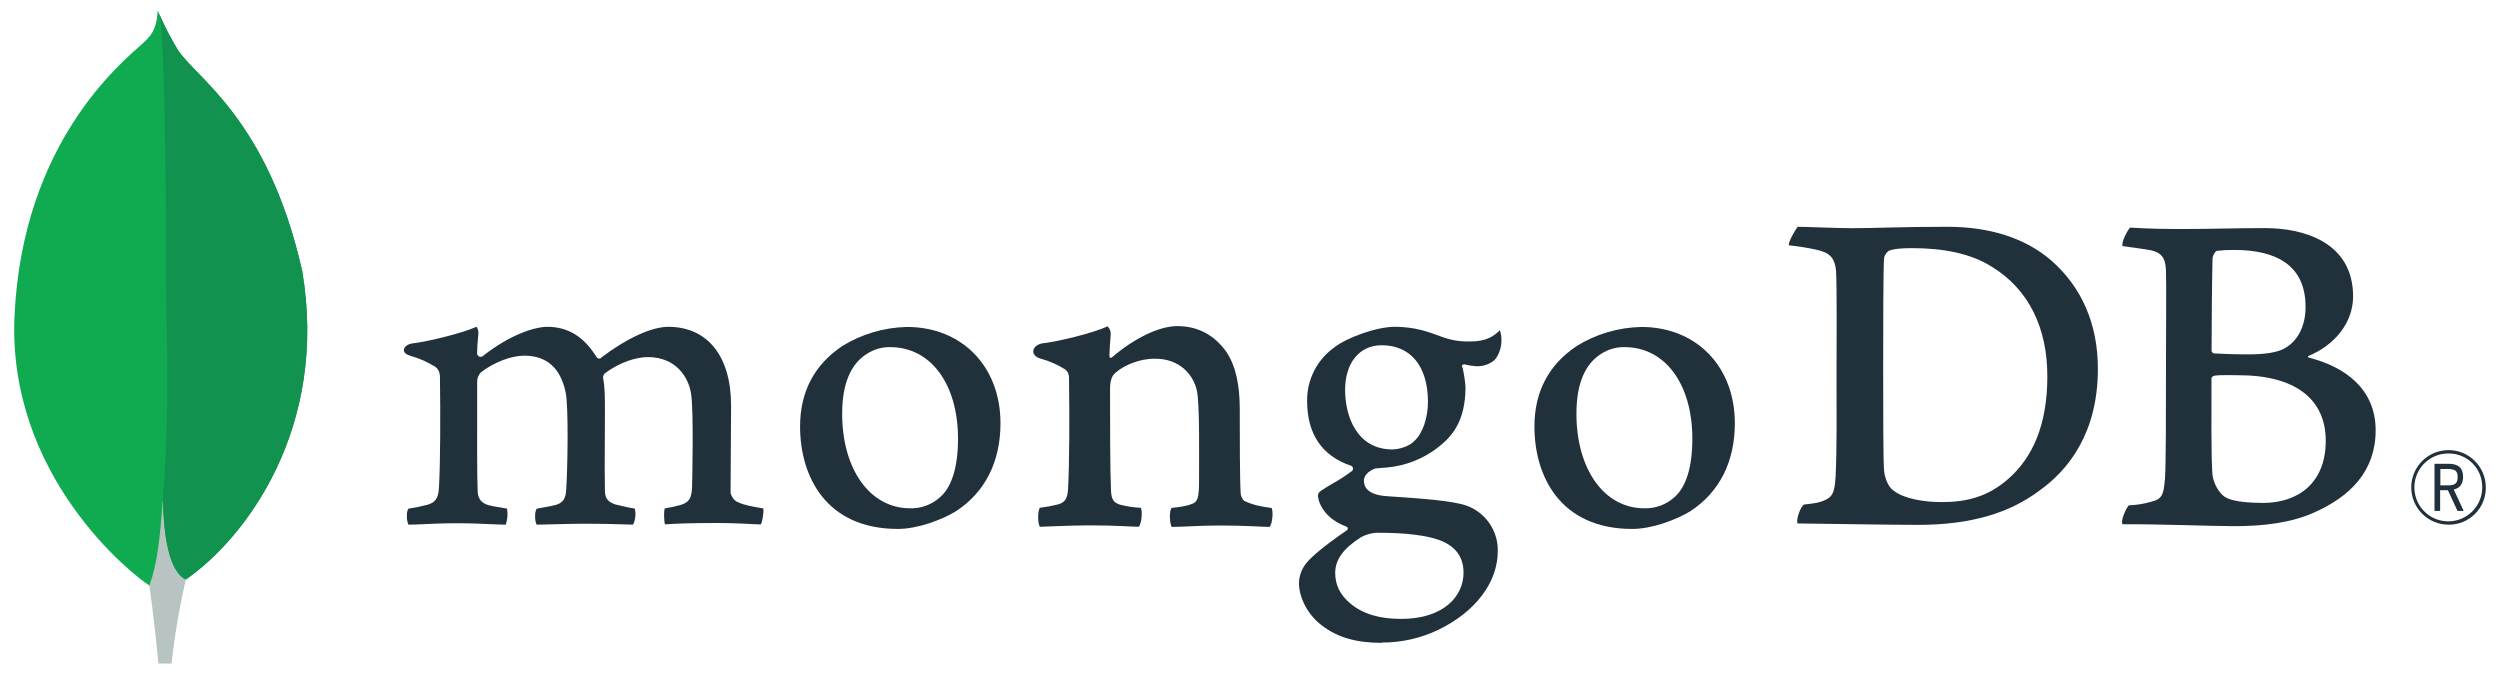
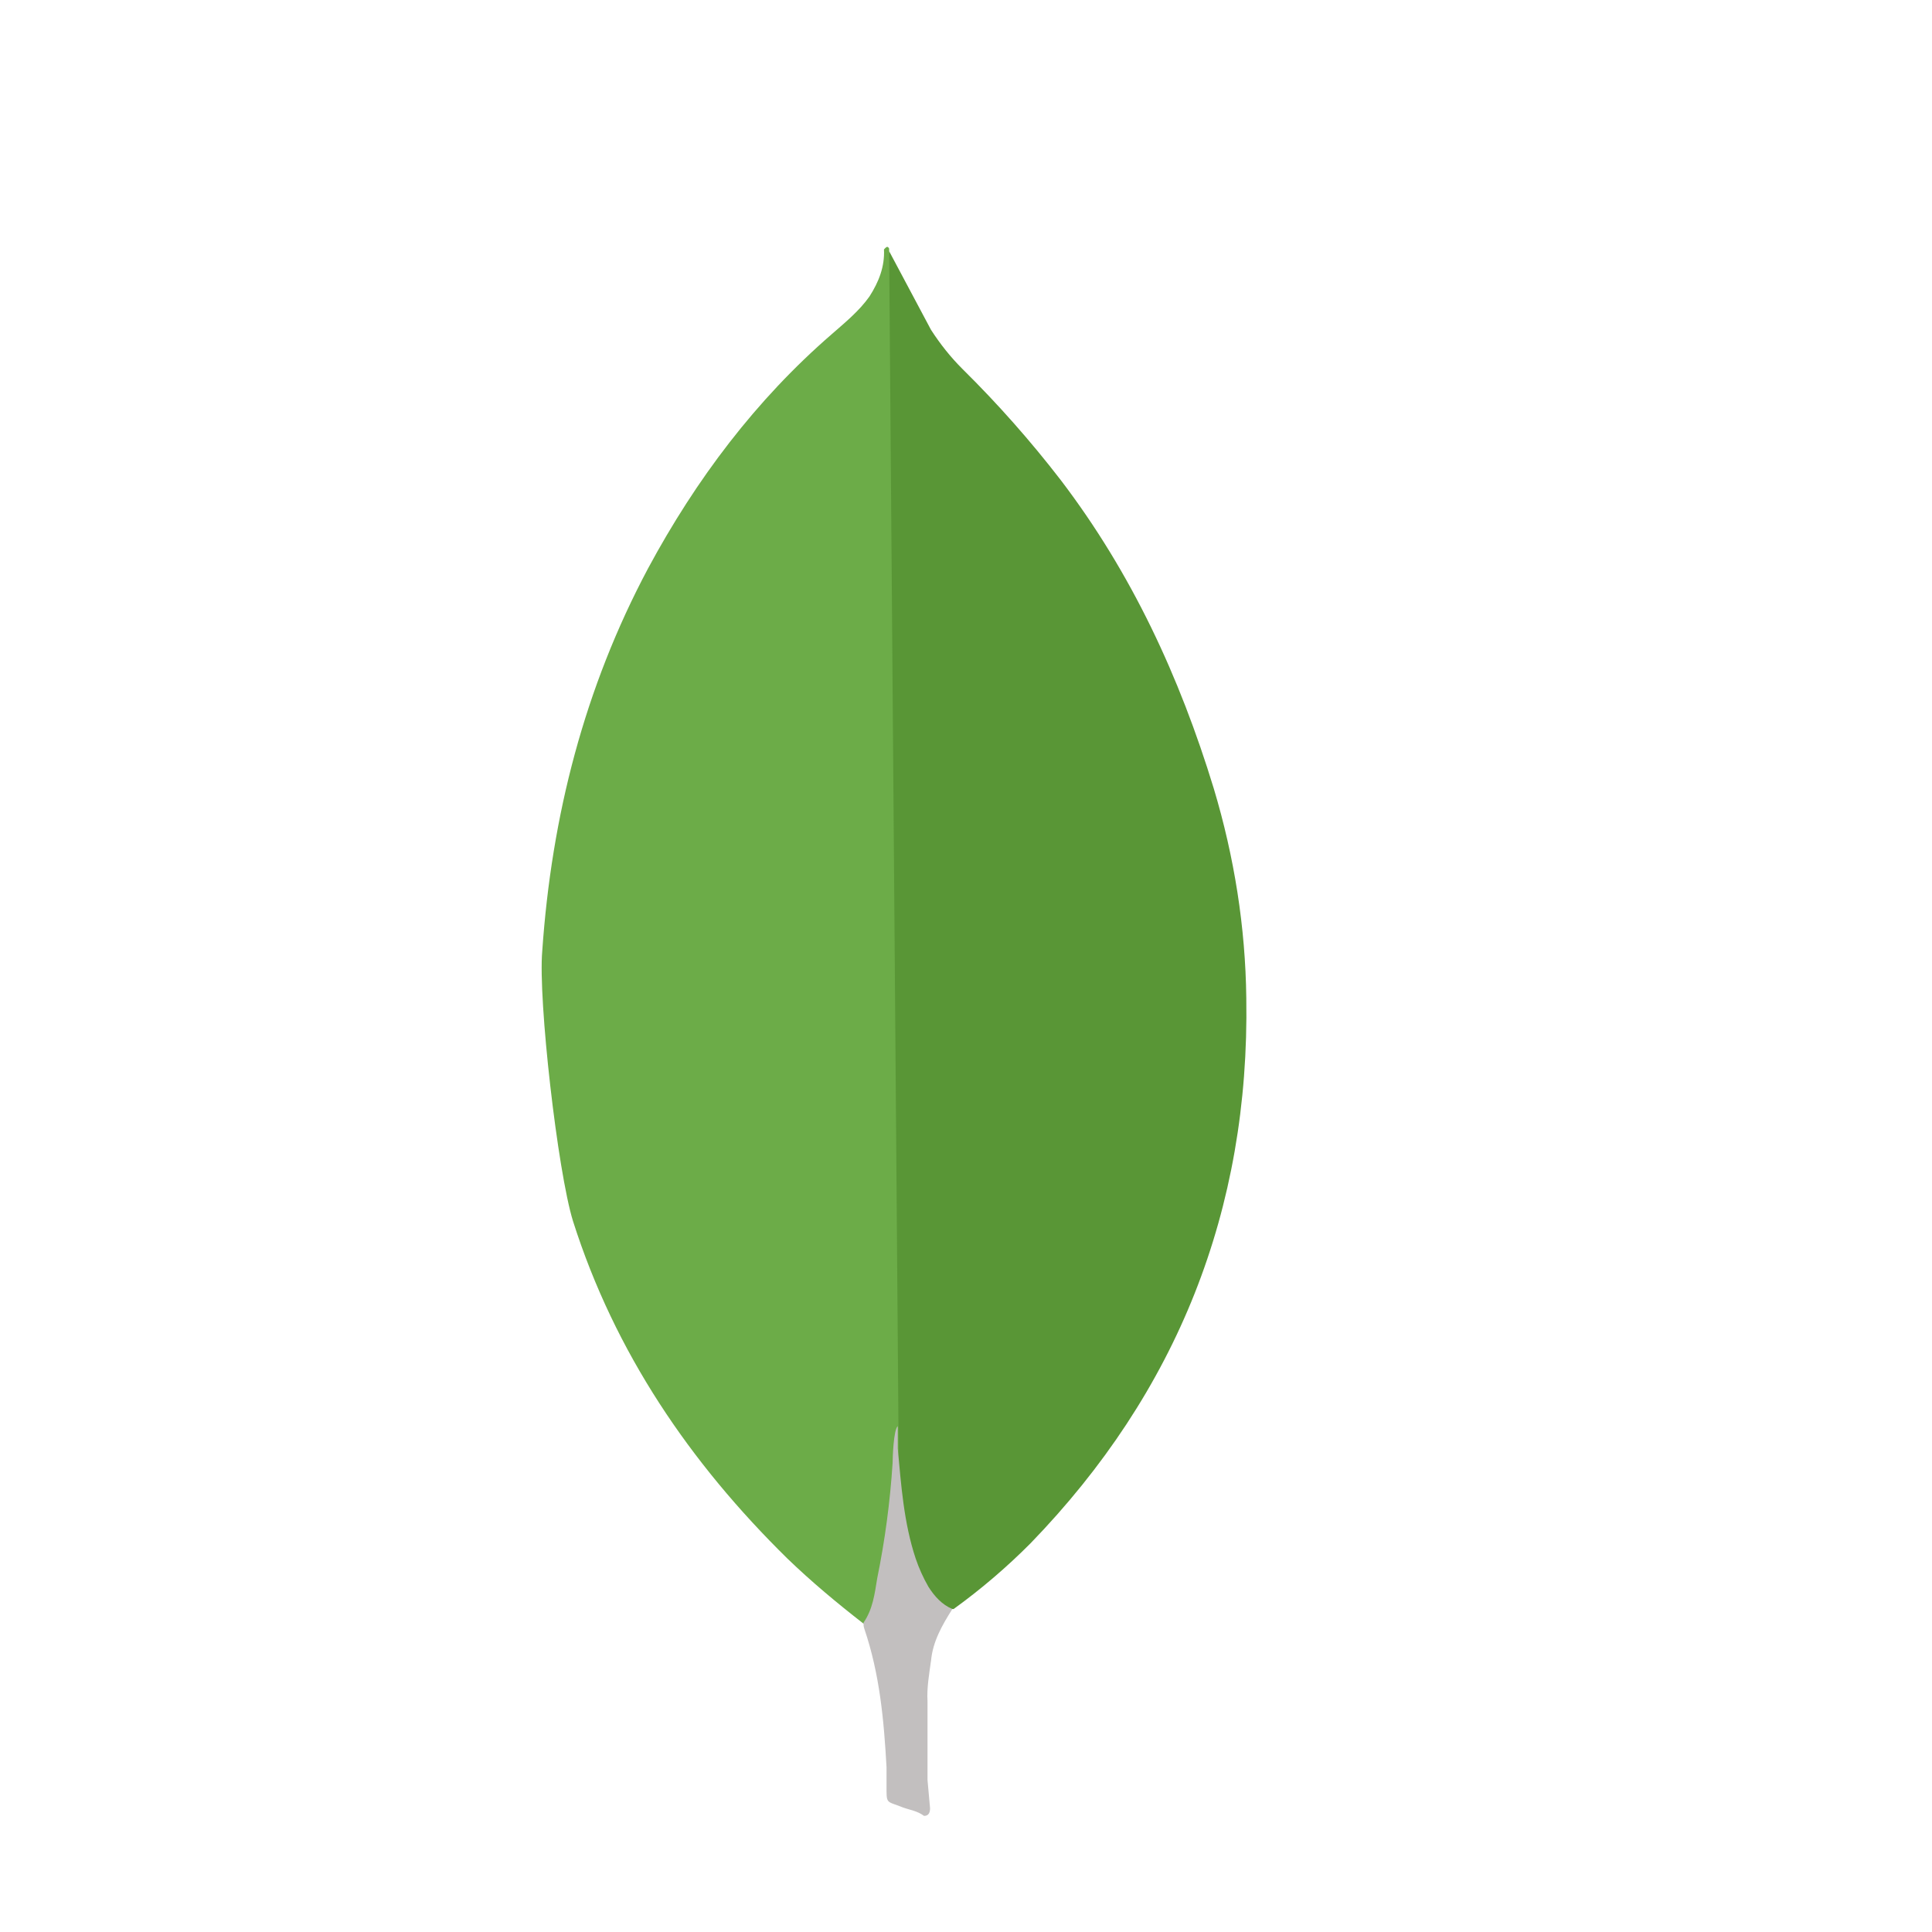
- <svg xmlns="http://www.w3.org/2000/svg" id="Layer_1" data-name="Layer 1" viewBox="0 0 1112.61 300">
-   <defs>
-     <style>.cls-1{fill:#10aa50;}.cls-2{fill:#b8c4c2;}.cls-3{fill:#12924f;}.cls-4{fill:#21313c;}</style>
-   </defs>
-   <path class="cls-1" d="M134.44,120.34C119.13,52.8,87.22,34.82,79.08,22.11a144.57,144.57,0,0,1-8.9-17.42c-.43,6-1.22,9.78-6.32,14.33C53.62,28.15,10.13,63.59,6.47,140.33c-3.41,71.55,52.6,115.67,60,120.23,5.69,2.8,12.62.06,16-2.51,27-18.53,63.89-67.93,52-137.71" />
-   <path class="cls-2" d="M72.5,222.46c-1.41,17.71-2.42,28-6,38.12,0,0,2.35,16.86,4,34.72h5.84a324.73,324.73,0,0,1,6.37-37.39C75.15,254.19,72.79,238,72.5,222.46Z" />
-   <path class="cls-3" d="M82.7,257.92h0c-7.64-3.53-9.85-20.06-10.19-35.46a725.83,725.83,0,0,0,1.65-76.35c-.4-13.36.19-123.74-3.29-139.9A134.29,134.29,0,0,0,79.08,22.1c8.14,12.72,40.06,30.7,55.36,98.24C146.36,190,109.67,239.27,82.7,257.92Z" />
-   <path class="cls-4" d="M1089.7,233.5a16.59,16.59,0,1,1,16.59-16.82,16.38,16.38,0,0,1-16.59,16.82m0-31.68a15.1,15.1,0,1,0,15,15.14,14.85,14.85,0,0,0-15-15.14m4,25.58-4.28-9.23h-3.45v9.23h-2.51v-21h6.19c4.61,0,6.53,2,6.53,5.87,0,3.08-1.45,5-4.15,5.59l4.42,9.51ZM1086.07,216h3.63c2.94,0,4.06-1,4.06-3.68s-1.07-3.59-4.38-3.59h-3.31Z" />
-   <path class="cls-4" d="M842.79,218.38c4.49,3.59,13.46,5.07,21.37,5.07,10.25,0,20.3-1.9,30.12-10.77,10-9.09,16.88-23,16.88-45.21,0-21.34-8.12-38.66-24.78-48.8-9.4-5.91-21.58-8.24-35.47-8.24-4,0-8.12.21-10.46,1.27a5.49,5.49,0,0,0-1.93,3c-.42,3.8-.42,32.74-.42,49.85,0,17.54,0,42,.42,45,.22,2.54,1.5,7,4.27,8.87M800.15,100.93c3.63,0,17.43.63,23.85.63,12,0,20.29-.63,42.72-.63,18.8,0,34.62,5.07,45.93,14.78,13.68,11.84,21,28.31,21,48.38,0,28.52-13,45-26.07,54.29-13,9.72-29.91,15.21-54,15.21-12.82,0-34.83-.42-53.2-.63H800c-.86-1.69,1.57-8.28,3.07-8.45,5-.56,6.32-.76,8.62-1.71,3.88-1.59,4.79-3.57,5.22-10.54.64-13.1.43-28.73.43-46.48,0-12.67.21-37.39-.21-45.21-.65-6.54-3.41-8.23-9-9.5a116.24,116.24,0,0,0-12-1.9c-.42-1.27,2.86-7,3.93-8.24" />
-   <path class="cls-4" d="M986.6,111.65c-.85.21-1.92,2.33-1.92,3.38-.22,7.61-.43,27.46-.43,41.19a1.36,1.36,0,0,0,1.07,1.06c2.77.21,9.61.43,15.38.43,8.12,0,12.82-1.06,15.38-2.33,6.84-3.38,10-10.78,10-18.8,0-18.38-12.82-25.35-31.83-25.35a57.35,57.35,0,0,0-7.69.42m48.5,84.5c0-18.59-13.68-29.15-38.68-29.15-1.06,0-9-.21-10.89.21-.64.21-1.28.63-1.28,1.06,0,13.31-.22,34.64.43,43.09.43,3.59,3,8.66,6.19,10.14,3.42,1.9,11.11,2.32,16.45,2.32,14.74,0,27.78-8.23,27.78-27.67M948,101.3c1.93,0,7.61.63,22.14.63,13.67,0,24.78-.42,38-.42,16.45,0,39.09,5.92,39.09,30.42,0,12-8.54,21.76-19.65,26.41-.64.21-.64.63,0,.84,15.81,4,29.69,13.73,29.69,32.32,0,18.17-11.32,29.58-27.77,36.76-10,4.44-22.43,5.91-35,5.91-9.61,0-35.37-1-49.69-.84-1.5-.63,1.37-7.4,2.65-8.45a39.38,39.38,0,0,0,9.69-1.52c5.12-1.26,5.73-2.91,6.37-10.52.43-6.55.43-30,.43-46.69,0-22.82.22-38.23,0-45.84-.21-5.91-2.35-7.82-6.41-8.87-3.2-.64-8.54-1.27-12.81-1.9-1.07-1.06,2.22-7.4,3.28-8.24" />
-   <path class="cls-4" d="M181.75,233.5a9.26,9.26,0,0,1-.65-4.27,5.43,5.43,0,0,1,.65-2.85,72.58,72.58,0,0,0,8.2-1.67c3.78-.94,5.2-3,5.42-7.82.62-11.39.66-32.76.44-47.78v-.44c0-1.62,0-3.82-2-5.37a42.94,42.94,0,0,0-11.33-5c-1.79-.53-2.78-1.47-2.73-2.57s1.18-2.4,3.51-2.86c6.19-.63,22.41-4.5,28.78-7.44a4.22,4.22,0,0,1,.85,3c0,.66-.1,1.36-.17,2.08-.18,2.12-.38,4.53-.38,6.93a1.58,1.58,0,0,0,2.68.91c12.13-9.51,23-12.9,28.57-12.9,9.17,0,16.31,4.38,21.84,13.4a1.47,1.47,0,0,0,1.24.73,1.42,1.42,0,0,0,1.16-.62c11.15-8.46,22.2-13.51,29.6-13.51,17.48,0,27.93,13.09,27.93,35,0,6.3-.06,14.29-.12,21.74-.05,6.54-.1,12.67-.1,16.91,0,1,1.38,3.88,3.45,4.45,2.56,1.25,6.25,1.89,10.92,2.69l.18,0c.35,1.26-.39,6.15-1.1,7.15-1.16,0-2.76-.1-4.76-.2-3.63-.18-8.61-.43-14.4-.43-11.62,0-17.69.22-23.49.6-.44-1.45-.59-6.13-.06-7.11A61.55,61.55,0,0,0,303,224.7c3.7-1.22,4.77-2.9,5-7.81.09-3.49.76-34.24-.43-41.54-1.1-7.57-6.8-16.43-19.27-16.43-4.63,0-12.1,1.93-19.22,7.33a2.8,2.8,0,0,0-.7,1.81v.15c.84,3.94.84,8.54.84,15.49,0,4,0,8.17-.05,12.34-.05,8.48-.09,16.48.05,22.53,0,4.12,2.49,5.11,4.5,5.9,1.09.24,1.95.45,2.82.65,1.67.41,3.41.83,6,1.24a11.49,11.49,0,0,1-.1,5.32,4.26,4.26,0,0,1-.75,1.81c-6.46-.22-13.09-.41-22.66-.41-2.9,0-7.63.12-11.81.23-3.39.09-6.59.18-8.41.19a8.24,8.24,0,0,1-.64-3.68,6.38,6.38,0,0,1,.67-3.44l2.57-.47c2.24-.4,4.18-.74,6-1.2,3.16-1,4.35-2.72,4.58-6.75.62-9.4,1.1-36.49-.23-43.27-2.26-10.88-8.45-16.4-18.41-16.4-5.83,0-13.2,2.81-19.22,7.32a5.86,5.86,0,0,0-1.77,4.35c0,3.23,0,7.07,0,11.19,0,13.6-.09,30.53.24,37.85.2,2.26,1,4.94,5.23,5.92.93.27,2.53.53,4.39.84,1.07.18,2.24.37,3.45.59a15.16,15.16,0,0,1-.57,7.15c-1.86,0-4.15-.12-6.77-.23-4-.18-9-.4-14.65-.4-6.68,0-11.33.22-15.06.4-2.51.12-4.68.22-6.85.23" />
-   <path class="cls-4" d="M396.2,154.49A18.22,18.22,0,0,0,386,157.36c-7.42,4.51-11.2,13.52-11.2,26.76,0,24.78,12.41,42.09,30.18,42.09A19,19,0,0,0,418,221.6c5.46-4.45,8.36-13.55,8.36-26.29,0-24.41-12.13-40.82-30.18-40.82m3.42,80.91c-32.1,0-43.53-23.55-43.53-45.58,0-15.39,6.29-27.42,18.7-35.77a57.11,57.11,0,0,1,28.89-8.54c24.49,0,41.6,17.61,41.6,42.84,0,17.14-6.83,30.68-19.76,39.14-6.21,3.8-17,7.91-25.9,7.91" />
-   <path class="cls-4" d="M723,154.49a18.17,18.17,0,0,0-10.22,2.87c-7.42,4.51-11.2,13.52-11.2,26.76,0,24.78,12.41,42.09,30.18,42.09a19,19,0,0,0,13.06-4.61c5.46-4.45,8.35-13.55,8.35-26.29,0-24.41-12.12-40.82-30.17-40.82m3.42,80.91c-32.1,0-43.53-23.55-43.53-45.57,0-15.41,6.29-27.43,18.71-35.78a57,57,0,0,1,28.88-8.54c24.49,0,41.6,17.62,41.6,42.83,0,17.16-6.83,30.69-19.76,39.14-6.21,3.81-17,7.92-25.9,7.92" />
-   <path class="cls-4" d="M614.92,153.65c-9.89,0-16.29,7.81-16.29,19.9s5.51,26.46,21,26.46c2.66,0,7.48-1.18,9.87-3.81,3.6-3.31,6-10.15,6-17.37,0-15.77-7.68-25.18-20.53-25.18m-1.28,83.44a16.29,16.29,0,0,0-8,2c-7.83,5-11.46,10-11.46,15.81,0,5.44,2.11,9.77,6.65,13.61,5.5,4.66,12.92,6.93,22.67,6.93,19.19,0,27.79-10.32,27.79-20.54,0-7.12-3.57-11.89-10.92-14.59-5.66-2.07-15.12-3.21-26.7-3.21m1.28,49c-11.52,0-19.82-2.43-26.91-7.89-6.9-5.32-10-13.22-10-18.68a14.61,14.61,0,0,1,3.78-9.5c2-2.28,6.65-6.55,17.4-13.94a.92.92,0,0,0,.56-.85.89.89,0,0,0-.68-.88c-8.85-3.39-11.52-9-12.33-12,0-.11,0-.28-.09-.47-.25-1.18-.49-2.3,1.12-3.45,1.24-.88,3.22-2.06,5.34-3.31a71.89,71.89,0,0,0,8.59-5.59,1.41,1.41,0,0,0-.36-2.2c-13.1-4.4-19.7-14.13-19.7-29a28.83,28.83,0,0,1,12.1-23.73c5.27-4.17,18.5-9.18,27.07-9.18h.5c8.81.21,13.78,2.06,20.66,4.6a32.84,32.84,0,0,0,12.22,1.94c7.29,0,10.48-2.31,13.22-5a11.47,11.47,0,0,1,.7,3.78,14.22,14.22,0,0,1-2.38,8.68c-1.49,2.07-5,3.57-8.21,3.57-.33,0-.65,0-1-.05a26.94,26.94,0,0,1-5-.83l-.82.29c-.26.38-.09.8.12,1.34a1.7,1.7,0,0,1,.12.33,58.52,58.52,0,0,1,1.19,8.1c0,15.55-6.13,22.32-12.76,27.34a43.56,43.56,0,0,1-22,8.52h0c-.17,0-1,.07-2.56.21-1,.09-2.3.21-2.49.21l-.19,0c-1.44.4-5.2,2.19-5.2,5.52,0,2.76,1.7,6.19,9.83,6.81l5.26.37c10.72.75,24.11,1.68,30.41,3.81a21.06,21.06,0,0,1,14.07,20.27c0,13.95-9.92,27.07-26.53,35.09a57.66,57.66,0,0,1-25.09,5.63" />
-   <path class="cls-4" d="M565.86,226.06c-4.7-.63-8.13-1.27-12.18-3.17a5.6,5.6,0,0,1-1.5-3c-.43-6.55-.43-25.56-.43-38,0-10.15-1.7-19-6-25.35-5.13-7.19-12.39-11.41-21.79-11.41-8.33,0-19.44,5.7-28.62,13.52-.22.21-1.63,1.55-1.6-.53s.35-6.3.55-9a4.63,4.63,0,0,0-1.4-3.92c-6,3-22.83,7-29.06,7.61-4.54.88-5.69,5.25-.84,6.76l.07,0a41.46,41.46,0,0,1,11,4.84c1.92,1.48,1.71,3.59,1.71,5.28.21,14.15.21,35.91-.43,47.74-.21,4.65-1.5,6.34-4.92,7.19l.32-.11a66.46,66.46,0,0,1-7.91,1.48c-1.07,1.05-1.07,7.18,0,8.45,2.14,0,13-.63,22-.63,12.38,0,18.79.63,22,.63,1.29-1.48,1.71-7.18.86-8.45a45,45,0,0,1-8.77-1.27c-3.41-.84-4.27-2.54-4.48-6.33-.42-9.94-.42-31.06-.42-45.43,0-4,1.06-5.91,2.34-7,4.27-3.8,11.33-6.33,17.52-6.33,6,0,10,1.9,13,4.43A18.1,18.1,0,0,1,533,176c.85,8,.63,24.09.63,38,0,7.61-.63,9.52-3.41,10.36-1.28.63-4.7,1.27-8.76,1.69-1.28,1.27-.86,7.18,0,8.45,5.55,0,12-.63,21.36-.63,11.75,0,19.23.63,22.22.63,1.28-1.48,1.71-7,.86-8.45" />
+ <svg xmlns="http://www.w3.org/2000/svg" height="2500" viewBox="8.738 -5.036 17.46 39.406" width="2500">
+   <path d="m15.9.087.854 1.604c.192.296.4.558.645.802a22.406 22.406 0 0 1 2.004 2.266c1.447 1.9 2.423 4.01 3.12 6.292.418 1.394.645 2.824.662 4.27.07 4.323-1.412 8.035-4.4 11.12a12.7 12.7 0 0 1 -1.57 1.342c-.296 0-.436-.227-.558-.436a3.589 3.589 0 0 1 -.436-1.255c-.105-.523-.174-1.046-.14-1.586v-.244c-.024-.052-.285-24.052-.181-24.175z" fill="#599636" />
+   <path d="m15.9.034c-.035-.07-.07-.017-.105.017.017.35-.105.662-.296.96-.21.296-.488.523-.767.767-1.55 1.342-2.77 2.963-3.747 4.776-1.3 2.44-1.97 5.055-2.16 7.808-.087.993.314 4.497.627 5.508.854 2.684 2.388 4.933 4.375 6.885.488.47 1.01.906 1.55 1.325.157 0 .174-.14.21-.244a4.78 4.78 0 0 0 .157-.68l.35-2.614z" fill="#6cac48" />
+   <path d="m16.754 28.845c.035-.4.227-.732.436-1.063-.21-.087-.366-.26-.488-.453a3.235 3.235 0 0 1 -.26-.575c-.244-.732-.296-1.5-.366-2.248v-.453c-.087.07-.105.662-.105.75a17.37 17.37 0 0 1 -.314 2.353c-.052.314-.087.627-.28.906 0 .035 0 .07.017.122.314.924.4 1.865.453 2.824v.35c0 .418-.017.33.33.47.14.052.296.07.436.174.105 0 .122-.087.122-.157l-.052-.575v-1.604c-.017-.28.035-.558.07-.82z" fill="#c2bfbf" />
</svg>
